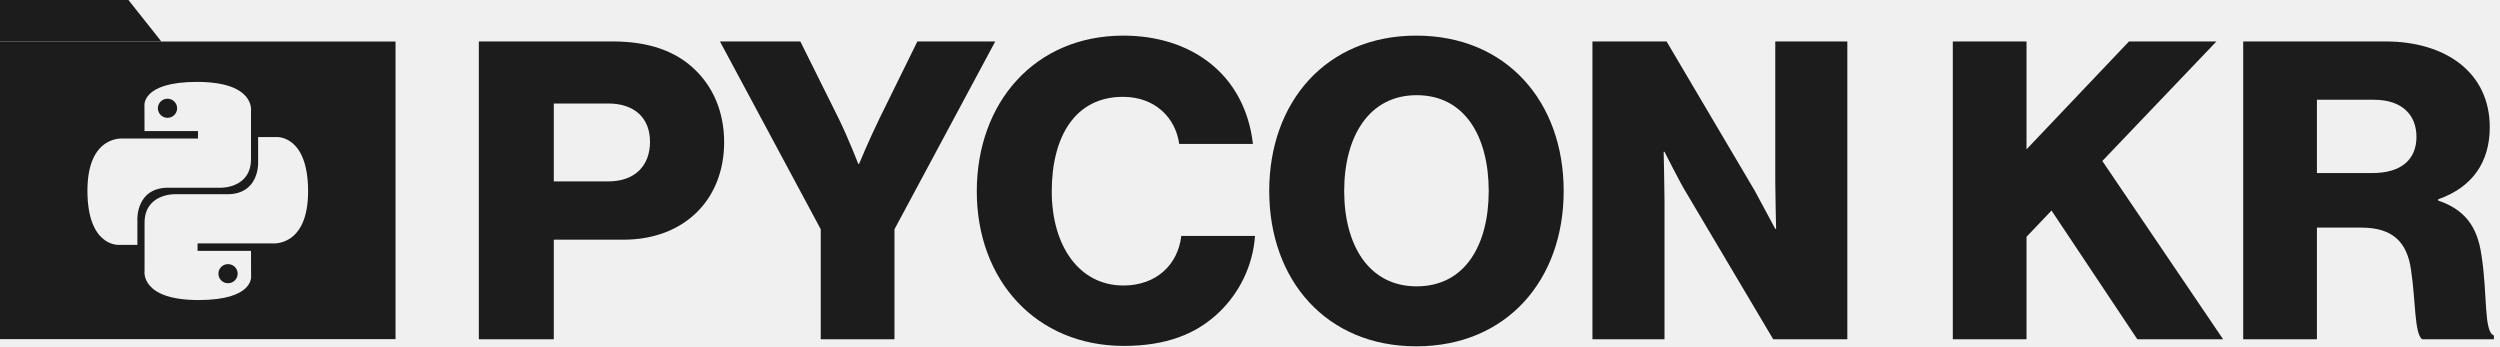
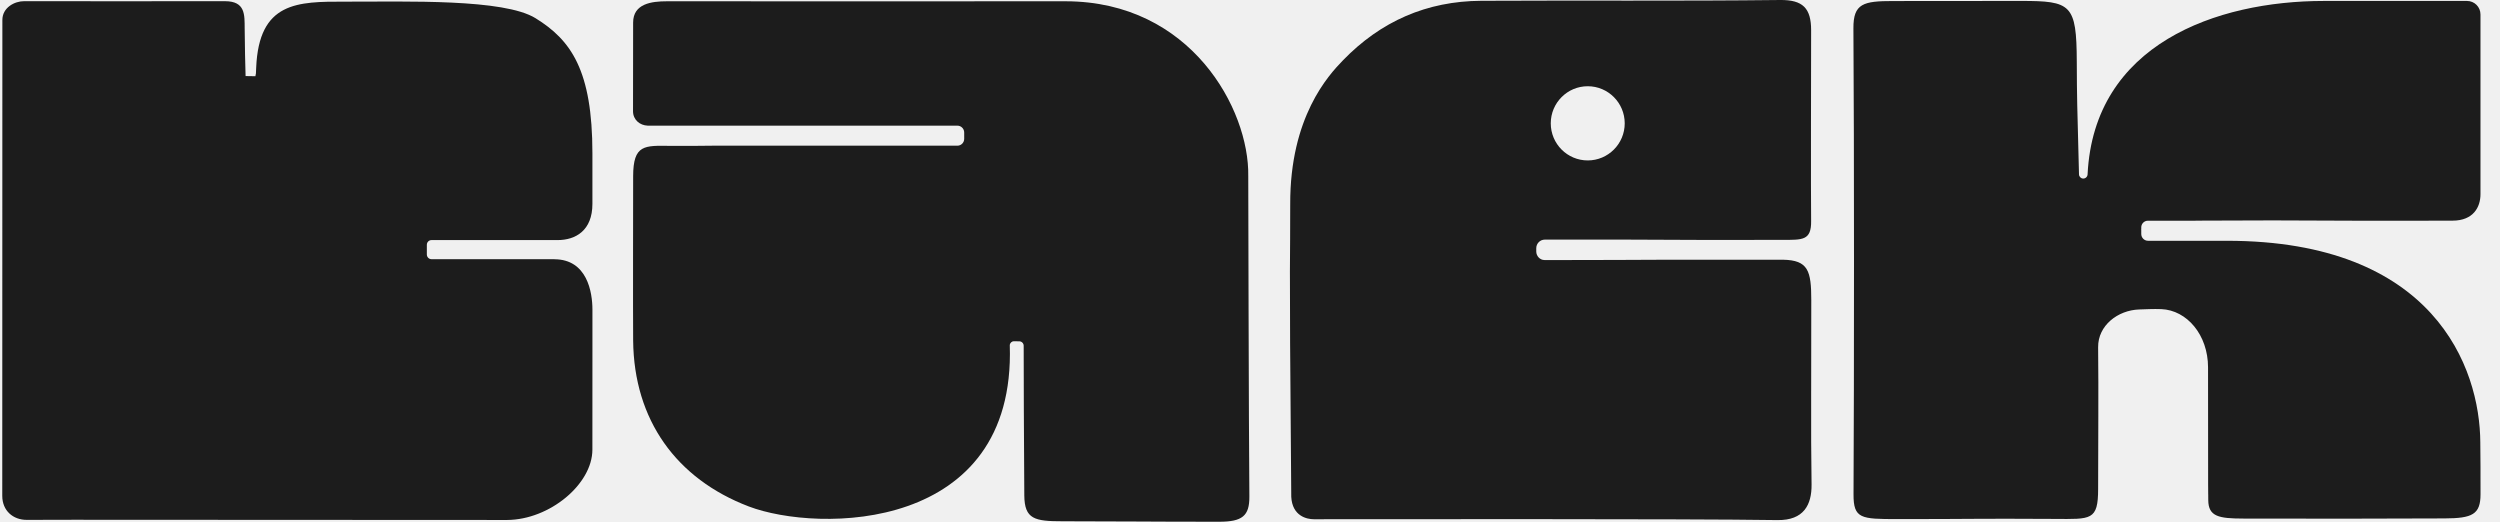
- <svg xmlns="http://www.w3.org/2000/svg" width="231" height="32" viewBox="0 0 231 32" fill="none">
-   <path d="M44.244 31.346H51.171V22.148H57.598C63.255 22.148 66.911 18.415 66.911 13.143C66.911 10.372 65.91 8.025 64.14 6.37C62.447 4.754 59.984 3.83 56.636 3.83H44.244V31.346ZM51.171 16.761V9.564H56.212C58.637 9.564 60.061 10.911 60.061 13.105C60.061 15.298 58.675 16.761 56.212 16.761H51.171Z" fill="#1C1C1C" />
-   <path d="M75.837 31.346H82.649V21.186L91.962 3.83H84.765L81.263 10.95C80.34 12.835 79.378 15.144 79.378 15.144H79.301C79.301 15.144 78.416 12.835 77.492 10.95L73.951 3.83H66.524L75.837 21.186V31.346Z" fill="#1C1C1C" />
-   <path d="M103.84 31.962C107.727 31.962 110.536 30.884 112.653 28.844C114.538 27.036 115.77 24.534 115.962 21.802H109.151C108.843 24.457 106.842 26.381 103.801 26.381C99.722 26.381 97.182 22.726 97.182 17.684C97.182 12.681 99.299 8.948 103.763 8.948C106.688 8.948 108.612 10.834 108.958 13.297H115.77C115.423 10.218 114.038 7.525 111.652 5.716C109.689 4.215 106.996 3.291 103.801 3.291C95.604 3.291 90.255 9.487 90.255 17.684C90.255 25.92 95.758 31.962 103.84 31.962Z" fill="#1C1C1C" />
-   <path d="M130.899 26.458C126.474 26.458 124.203 22.649 124.203 17.646C124.203 12.643 126.474 8.795 130.899 8.795C135.363 8.795 137.557 12.643 137.557 17.646C137.557 22.649 135.363 26.458 130.899 26.458ZM130.861 32C139.212 32 144.484 25.881 144.484 17.646C144.484 9.41 139.212 3.291 130.861 3.291C122.548 3.291 117.276 9.41 117.276 17.646C117.276 25.881 122.548 32 130.861 32Z" fill="#1C1C1C" />
-   <path d="M147.142 31.346H153.8V18.531C153.8 17.569 153.723 14.028 153.723 14.028H153.8C153.8 14.028 155.301 16.991 155.762 17.723L163.844 31.346H170.694V3.83H164.036V16.876C164.036 17.838 164.113 21.148 164.113 21.148H164.036C164.036 21.148 162.574 18.415 162.151 17.646L153.992 3.83H147.142V31.346Z" fill="#1C1C1C" />
-   <path d="M180.439 31.346H187.251V21.879L189.56 19.454L197.487 31.346H205.415L194.255 14.875L204.799 3.83H196.718L187.251 13.797V3.83H180.439V31.346Z" fill="#1C1C1C" />
-   <path d="M207.272 31.346H214.084V21.032H218.202C221.126 21.032 222.435 22.418 222.781 24.958C223.204 27.69 223.089 30.922 223.82 31.346H230.439V31C229.477 30.653 229.862 27.19 229.285 23.572C228.9 20.84 227.668 19.339 225.283 18.531V18.415C228.477 17.299 230.054 14.952 230.054 11.758C230.054 6.639 225.898 3.83 220.434 3.83H207.272V31.346ZM214.084 15.991V9.218H219.356C221.973 9.218 223.281 10.642 223.281 12.643C223.281 14.721 221.896 15.991 219.202 15.991H214.084Z" fill="#1C1C1C" />
-   <path d="M0 0H11.869L14.908 3.835H0V0Z" fill="#1C1C1C" />
-   <path fill-rule="evenodd" clip-rule="evenodd" d="M0 3.835H36.548V31.337H0V3.835ZM18.201 7.567C13.024 7.567 13.348 9.798 13.348 9.798L13.353 12.109H18.293V12.803H11.391C11.391 12.803 8.079 12.429 8.079 17.62C8.079 22.81 10.97 22.626 10.97 22.626H12.695V20.218C12.695 20.218 12.602 17.344 15.54 17.344H20.439C20.439 17.344 23.192 17.389 23.192 14.701V10.257C23.192 10.257 23.61 7.567 18.201 7.567ZM15.477 9.121C15.968 9.121 16.366 9.516 16.366 10.004C16.366 10.493 15.968 10.887 15.477 10.887C14.985 10.887 14.588 10.493 14.588 10.004C14.588 9.516 14.985 9.121 15.477 9.121ZM23.2 25.494C23.2 25.494 23.523 27.724 18.347 27.724C12.938 27.724 13.356 25.035 13.356 25.035V20.591C13.356 17.903 16.108 17.947 16.108 17.947H21.007C23.945 17.947 23.852 15.074 23.852 15.074V12.665H25.578C25.578 12.665 28.468 12.481 28.468 17.672C28.468 22.862 25.156 22.489 25.156 22.489H18.255V23.183H23.194L23.2 25.494ZM20.182 25.287C20.182 25.776 20.579 26.17 21.071 26.17C21.562 26.17 21.959 25.776 21.959 25.287C21.959 24.799 21.562 24.404 21.071 24.404C20.579 24.404 20.182 24.799 20.182 25.287Z" fill="#1C1C1C" />
+ <svg xmlns="http://www.w3.org/2000/svg" width="115" height="24" viewBox="0 0 115 24" fill="none">
+   <g clip-path="url(#clip0_4915_3325)">
+     <path d="M57.42 8.099C57.471 5.021 54.78 0.07 49.03 0.059C48.508 0.058 48.102 0.058 47.812 0.059C45.99 0.065 35.421 0.059 30.676 0.059C29.974 0.059 29.124 0.166 29.124 1.038C29.124 2.618 29.119 3.517 29.119 5.118C29.119 5.509 29.433 5.769 29.798 5.78H44.039C44.212 5.78 44.353 5.921 44.353 6.095V6.387C44.353 6.561 44.212 6.702 44.039 6.702H32.766C32.128 6.711 31.489 6.715 30.846 6.71C29.654 6.697 29.125 6.634 29.125 8.11C29.125 9.154 29.113 14.271 29.125 15.668C29.16 19.314 31.109 22.025 34.444 23.297C37.62 24.507 46.733 24.518 46.45 15.881C46.454 15.778 46.538 15.698 46.639 15.698C46.739 15.698 46.797 15.698 46.89 15.701C47 15.702 47.089 15.794 47.089 15.904C47.099 18.607 47.089 18.733 47.118 22.788C47.127 23.885 47.591 23.978 48.878 23.978C51.672 23.978 52.626 24 56.075 24C57.139 24 57.48 23.74 57.471 22.835C57.442 19.704 57.42 8.099 57.42 8.099Z" fill="#1C1C1C" />
+     <path d="M114.094 20.358C114.08 16.891 111.948 11.076 102.439 11.076C102.43 11.076 102.421 11.076 102.413 11.076H98.81C98.638 11.076 98.498 10.937 98.498 10.763V10.568C98.491 10.568 98.482 10.568 98.476 10.568C98.482 10.564 98.491 10.561 98.498 10.557V10.459C98.498 10.29 98.634 10.153 98.802 10.153H100.913C101.044 10.152 101.178 10.149 101.318 10.149C103.281 10.135 105.614 10.134 108.422 10.153H111.28C111.785 10.152 112.297 10.151 112.817 10.15C113.78 10.15 114.102 9.519 114.102 8.936C114.102 8.796 114.102 8.673 114.102 8.564C114.101 8.517 114.102 2.614 114.102 0.663C114.102 0.321 113.825 0.044 113.485 0.044L106.895 0.044C101.945 0.044 96.32 2.042 96.029 8.021C96.024 8.133 95.93 8.22 95.819 8.213C95.717 8.208 95.637 8.123 95.634 8.021C95.547 4.639 95.539 4.607 95.532 2.822C95.521 0.195 95.273 0.043 92.966 0.043C91.348 0.043 89.385 0.045 87.08 0.048C85.718 0.048 85.248 0.156 85.257 1.309C85.294 6.731 85.291 17.312 85.262 22.736C85.257 23.865 85.606 23.877 87.269 23.878C90.73 23.881 90.731 23.847 94.513 23.87C96.189 23.88 96.514 23.949 96.514 22.49C96.514 20.026 96.538 18.219 96.514 15.972C96.514 15.968 96.514 15.976 96.514 15.972C96.503 14.974 97.419 14.265 98.412 14.235C98.685 14.227 99.055 14.206 99.42 14.22C100.599 14.267 101.568 15.405 101.57 16.895C101.573 19.222 101.574 21.636 101.574 22.287C101.574 22.563 101.579 22.613 101.577 22.727C101.58 22.83 101.577 22.566 101.58 23.009C101.587 23.76 102.063 23.852 103.183 23.854C107.739 23.862 108.13 23.862 112.445 23.847C113.729 23.843 114.104 23.663 114.104 22.736C114.104 20.358 114.104 22.509 114.094 20.358Z" fill="#1C1C1C" />
+     <path d="M25.503 11.923H19.851C19.731 11.923 19.635 11.827 19.635 11.706V11.26C19.635 11.141 19.731 11.044 19.849 11.044H20.139H20.548C20.563 11.044 20.644 11.044 20.659 11.044H25.649C26.489 11.044 27.251 10.595 27.251 9.38V7.053C27.251 3.226 26.264 1.843 24.634 0.837C23.174 -0.064 18.734 0.08 15.865 0.076C13.686 0.072 11.908 0.076 11.784 3.117C11.754 3.844 11.779 3.109 11.751 3.506L11.297 3.499C11.276 2.519 11.266 2.609 11.255 1.314C11.25 0.68 11.293 0.055 10.349 0.055C7.826 0.055 3.03 0.062 1.101 0.055C0.678 0.054 0.109 0.344 0.109 0.918C0.109 5.164 0.104 18.528 0.104 22.808C0.104 23.496 0.605 23.917 1.233 23.914C1.791 23.913 2.361 23.91 3.38 23.909L23.306 23.919C23.178 23.919 23.019 23.92 23.323 23.919C23.476 23.919 23.415 23.919 23.326 23.919C25.286 23.907 27.248 22.269 27.25 20.686C27.25 19.135 27.252 17.052 27.252 15.758C27.252 15.754 27.252 15.748 27.252 15.744V14.242C27.252 13.435 27.007 11.929 25.503 11.926V11.923Z" fill="#1C1C1C" />
+     <path d="M83.314 17.96C83.314 17.269 83.319 14.47 83.319 13.809C83.319 12.454 83.178 11.969 82.02 11.947H76.691C75.16 11.954 73.628 11.962 72.097 11.962C72.046 11.962 71.696 11.962 71.046 11.962C70.838 11.962 70.668 11.778 70.668 11.57V11.418C70.668 11.199 70.845 11.022 71.062 11.022H74.762C76.986 11.037 79.394 11.041 81.985 11.035C82.911 11.032 83.326 11.073 83.312 10.16C83.294 9.011 83.312 2.549 83.312 1.393C83.312 0.377 82.933 -0.011 81.883 -1.52431e-05C77.301 0.054 72.718 0.012 68.134 0.037C65.637 0.051 63.517 0.973 61.764 2.788C61.114 3.461 59.337 5.374 59.35 9.392C59.359 12.421 59.288 10.117 59.398 22.856C59.445 23.742 60.116 23.885 60.434 23.885C62.844 23.885 77.526 23.859 81.762 23.924C82.978 23.942 83.342 23.215 83.332 22.288C83.306 19.922 83.317 20.942 83.313 17.959L83.314 17.96ZM73.036 3.967C73.975 3.967 74.737 4.731 74.737 5.674C74.737 6.616 73.975 7.38 73.036 7.38C72.097 7.38 71.335 6.616 71.335 5.674C71.335 4.731 72.097 3.967 73.036 3.967ZM59.448 23.019C59.448 23.037 59.448 23.07 59.448 23.019V23.019Z" fill="#1C1C1C" />
+   </g>
+   <defs>
+     <clipPath id="clip0_4915_3325">
+       <rect width="114" height="24" fill="white" transform="translate(0.103516)" />
+     </clipPath>
+   </defs>
</svg>
